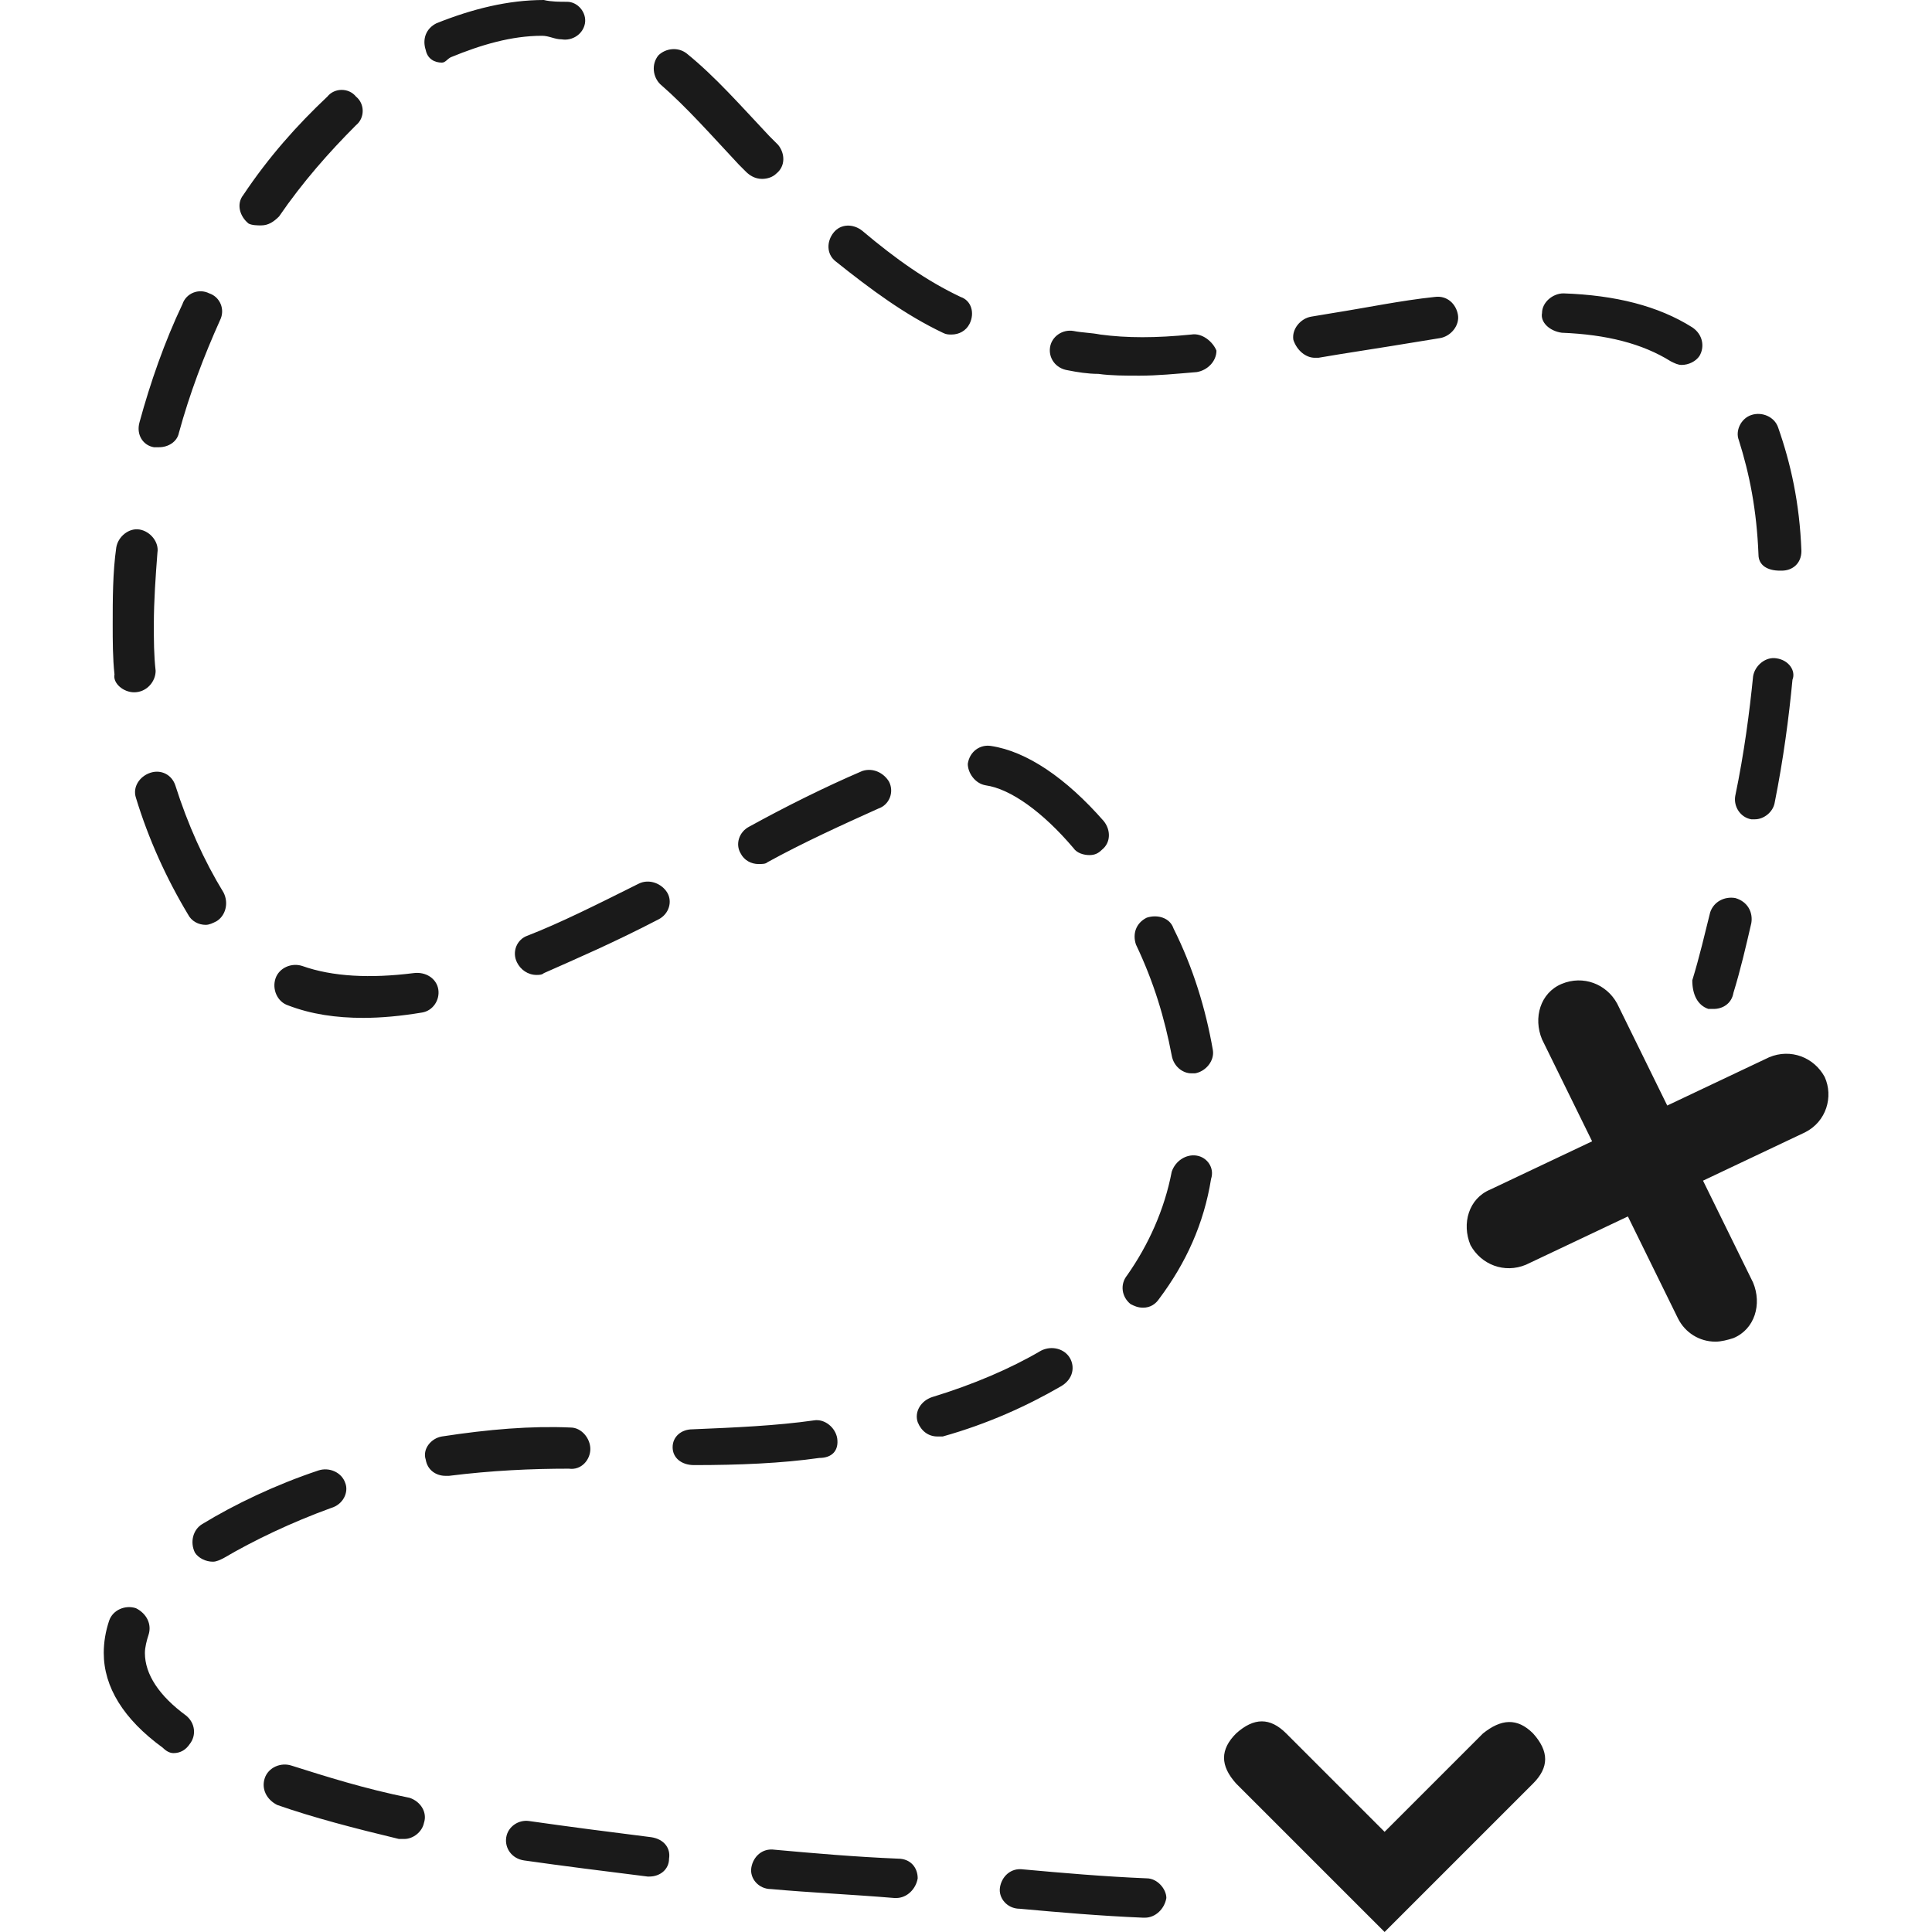
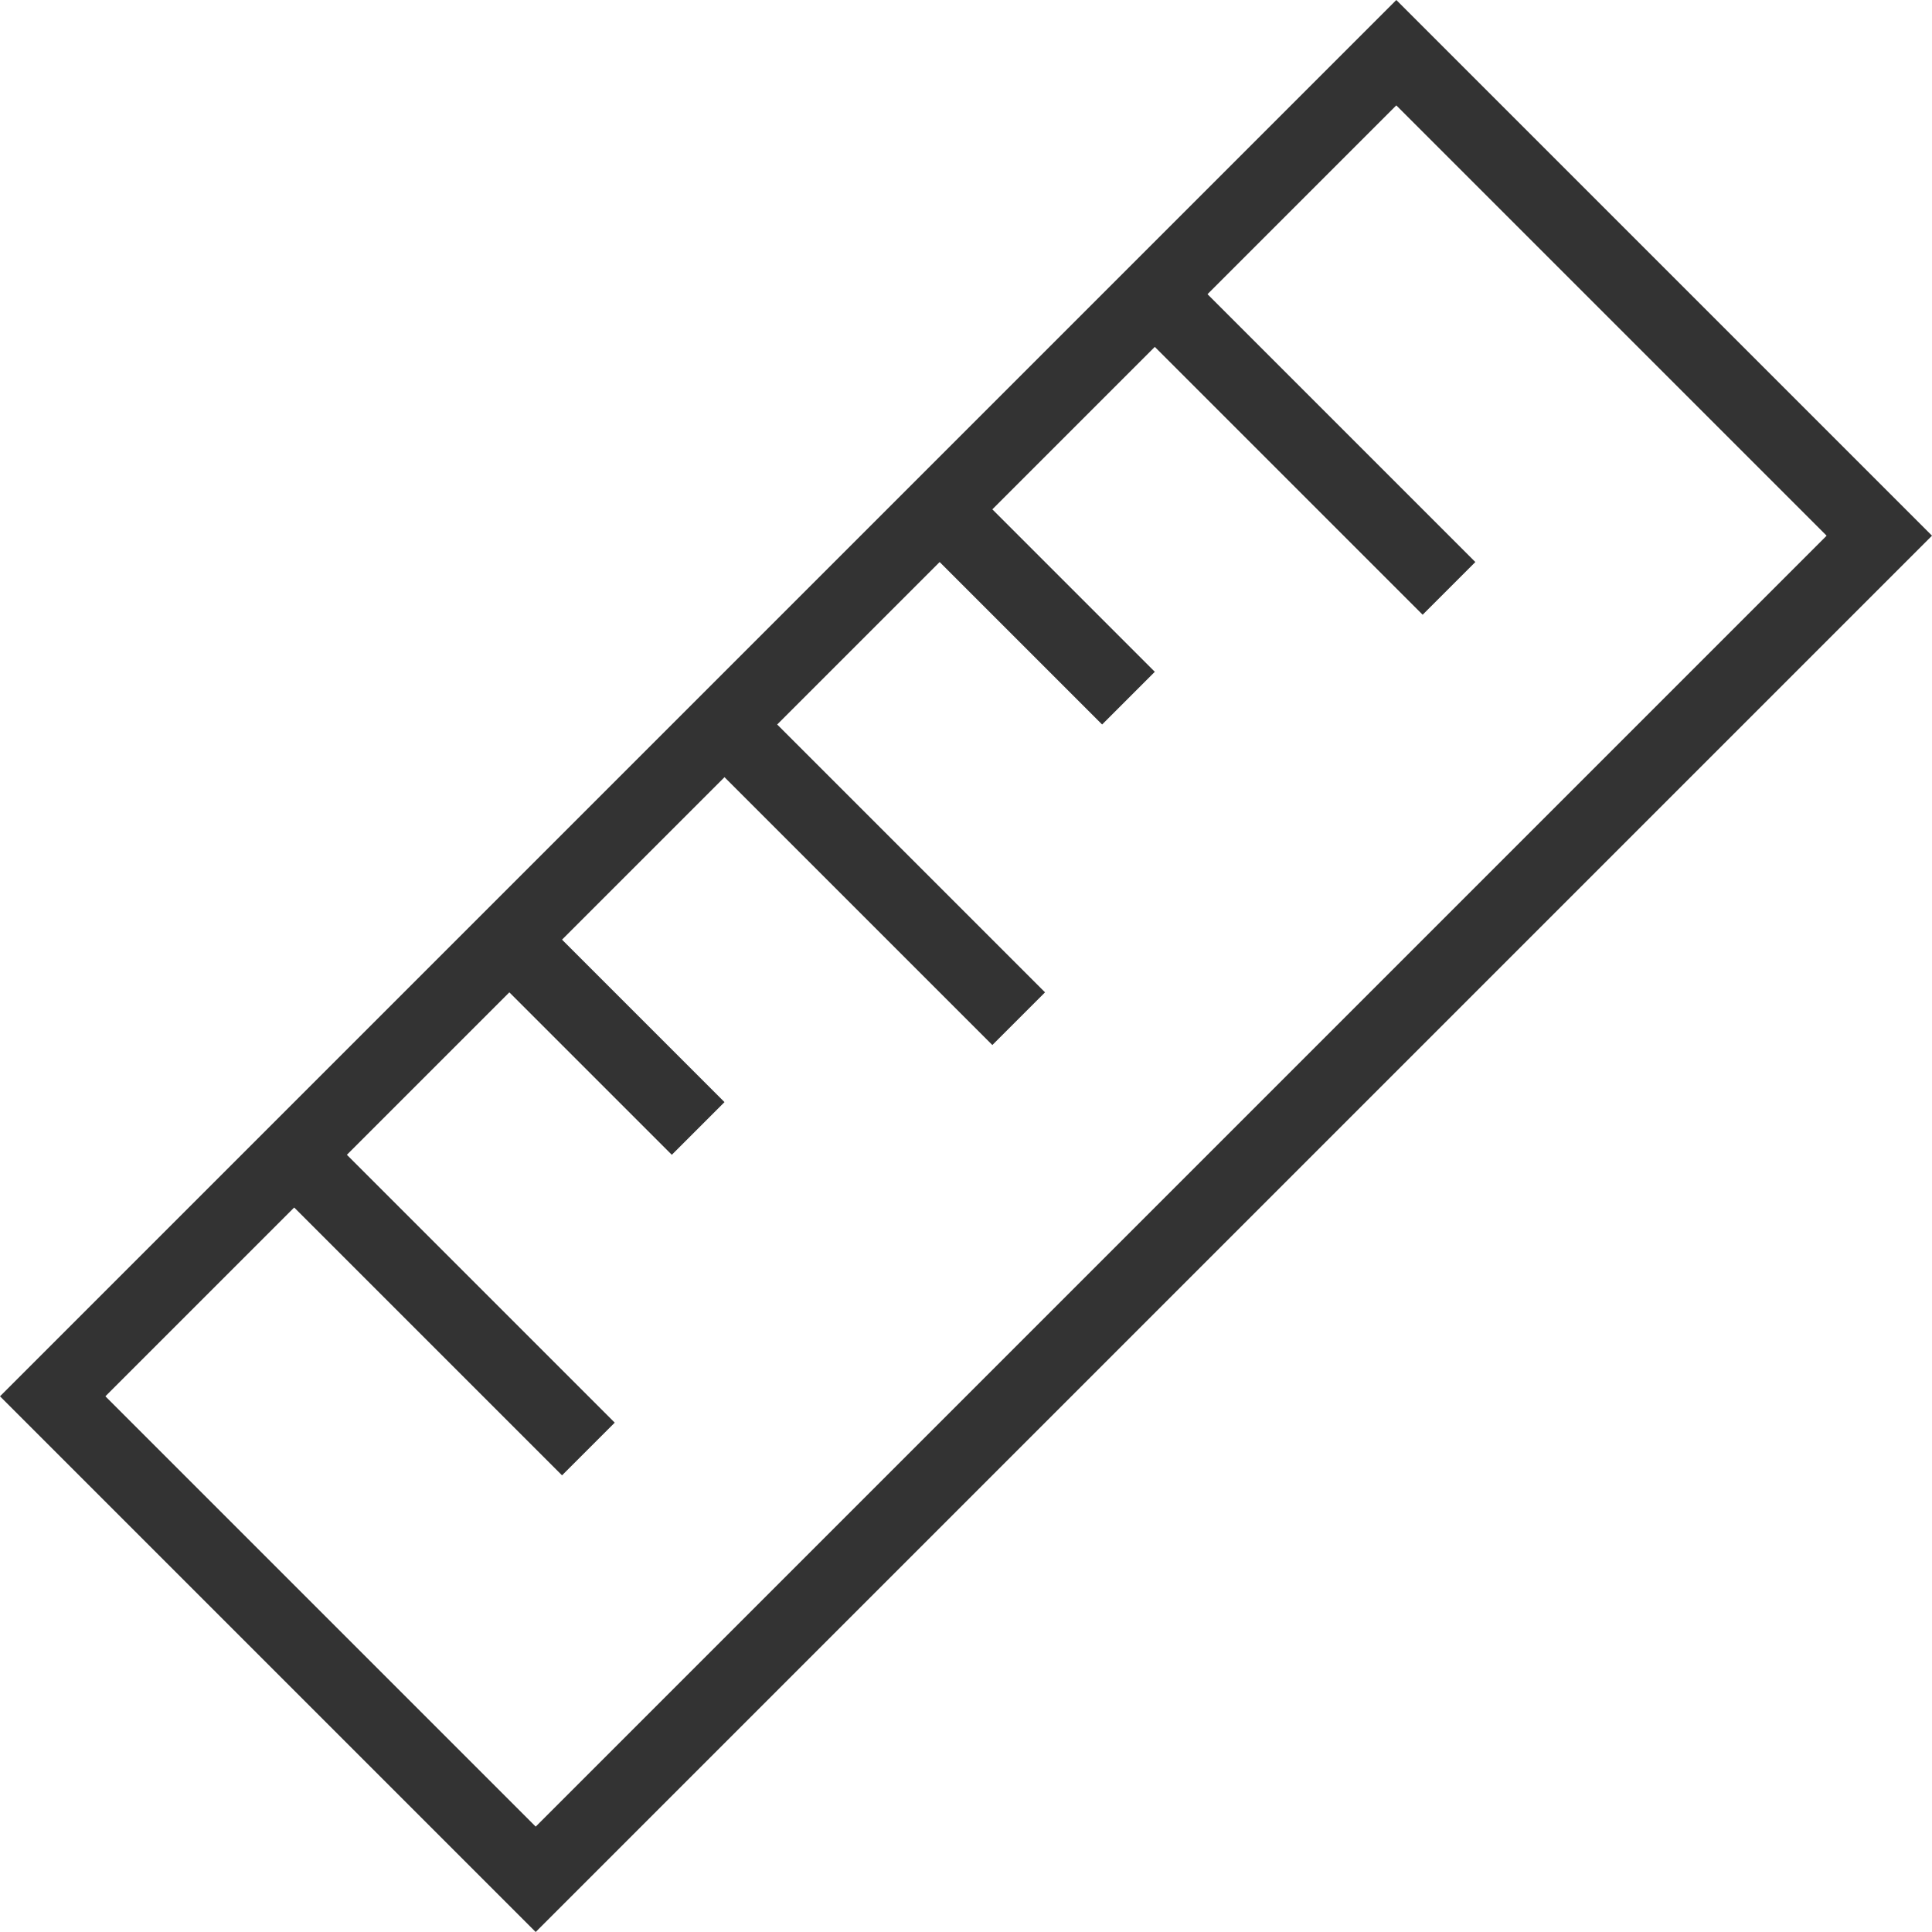
- <svg xmlns="http://www.w3.org/2000/svg" version="1.1" id="Слой_1" x="0px" y="0px" viewBox="0 0 108 108" style="enable-background:new 0 0 108 108;" xml:space="preserve">
+ <svg xmlns="http://www.w3.org/2000/svg" version="1.1" id="Слой_1" x="0px" y="0px" viewBox="0 0 44 44" style="enable-background:new 0 0 44 44;" xml:space="preserve">
  <style type="text/css">
- 	.st0{fill:#1A1A1A;}
+ 	.st0{fill:#333333;}
</style>
-   <g>
-     <g>
-       <path class="st0" d="M14.6,12.6c0.4,0,0.7-0.2,1-0.5c1.3-1.9,2.8-3.6,4.3-5.1c0.5-0.4,0.5-1.2,0-1.6c-0.4-0.5-1.2-0.5-1.6,0    C16.6,7,15,8.8,13.6,10.9c-0.4,0.5-0.2,1.2,0.3,1.6C14.1,12.6,14.4,12.6,14.6,12.6z M41.3,9.2l0.4,0.4c0.2,0.2,0.5,0.4,0.9,0.4    c0.3,0,0.6-0.1,0.8-0.3c0.5-0.4,0.5-1.1,0.1-1.6L43,7.6c-1.6-1.7-3-3.3-4.6-4.6c-0.5-0.4-1.2-0.3-1.6,0.1    c-0.4,0.5-0.3,1.2,0.1,1.6C38.4,6,39.8,7.6,41.3,9.2z M55.1,43.9c1.4,0.2,3.2,1.5,4.9,3.5c0.2,0.3,0.6,0.4,0.9,0.4    c0.3,0,0.5-0.1,0.7-0.3c0.5-0.4,0.5-1.1,0.1-1.6c-2.1-2.4-4.3-3.9-6.3-4.2c-0.6-0.1-1.2,0.3-1.3,1C54.1,43.2,54.5,43.8,55.1,43.9z     M52.7,18.6c0.2,0.1,0.3,0.1,0.5,0.1c0.4,0,0.8-0.2,1-0.6c0.3-0.6,0.1-1.3-0.5-1.5c-1.9-0.9-3.6-2.1-5.5-3.7    c-0.5-0.4-1.2-0.4-1.6,0.1c-0.4,0.5-0.4,1.2,0.1,1.6C48.7,16.2,50.6,17.6,52.7,18.6z M28.9,53.8c0.2,0.4,0.6,0.7,1.1,0.7    c0.1,0,0.3,0,0.4-0.1c1.8-0.8,3.9-1.7,6.4-3c0.6-0.3,0.8-1,0.5-1.5s-1-0.8-1.6-0.5c-2.4,1.2-4.4,2.2-6.2,2.9    C28.9,52.5,28.6,53.2,28.9,53.8z M16.9,54c-0.6-0.2-1.3,0.1-1.5,0.7c-0.2,0.6,0.1,1.3,0.7,1.5c1.3,0.5,2.7,0.7,4.2,0.7    c1,0,2.1-0.1,3.3-0.3c0.6-0.1,1-0.7,0.9-1.3s-0.7-1-1.4-0.9C20.7,54.7,18.6,54.6,16.9,54z M24.7,3.5c0.2,0,0.3-0.2,0.5-0.3    C26.9,2.5,28.6,2,30.3,2l0,0c0.4,0,0.7,0.2,1.1,0.2c0.6,0.1,1.2-0.3,1.3-0.9c0.1-0.6-0.4-1.2-1-1.2c-0.4,0-0.9,0-1.3-0.1    c-2,0-4,0.5-6,1.3c-0.6,0.3-0.8,0.9-0.6,1.5C23.9,3.3,24.3,3.5,24.7,3.5z M48.2,43.1c-2.1,0.9-4.3,2-6.3,3.1    c-0.6,0.3-0.8,1-0.5,1.5c0.2,0.4,0.6,0.6,1,0.6c0.2,0,0.4,0,0.5-0.1c2-1.1,4.2-2.1,6.2-3c0.6-0.2,0.9-0.9,0.6-1.5    C49.4,43.2,48.8,42.9,48.2,43.1z M95.5,56.4c0.1,0,0.2,0,0.3,0c0.5,0,1-0.3,1.1-0.9c0.4-1.3,0.7-2.6,1-3.9    c0.1-0.6-0.2-1.2-0.9-1.4c-0.6-0.1-1.2,0.2-1.4,0.8c-0.3,1.2-0.6,2.5-1,3.8C94.6,55.6,94.9,56.2,95.5,56.4z M99.3,36.8    c-0.6-0.1-1.2,0.4-1.3,1c-0.2,2-0.5,4.3-1,6.7c-0.1,0.6,0.3,1.2,0.9,1.3c0.1,0,0.1,0,0.2,0c0.5,0,1-0.4,1.1-0.9    c0.5-2.5,0.8-4.8,1-6.9C100.4,37.5,100,36.9,99.3,36.8z M66.9,64.6c-0.6-0.1-1.2,0.3-1.4,0.9c-0.4,2.1-1.3,4.1-2.5,5.8    c-0.4,0.5-0.3,1.2,0.2,1.6c0.2,0.1,0.4,0.2,0.7,0.2c0.4,0,0.7-0.2,0.9-0.5c1.5-2,2.5-4.2,2.9-6.7C67.9,65.3,67.5,64.7,66.9,64.6z     M87.3,18.6c2.5,0.1,4.5,0.6,6.1,1.6c0.2,0.1,0.4,0.2,0.6,0.2c0.4,0,0.8-0.2,1-0.5c0.3-0.5,0.2-1.2-0.4-1.6    c-1.9-1.2-4.3-1.8-7.2-1.9c-0.6,0-1.2,0.5-1.2,1.1C86.1,18,86.6,18.5,87.3,18.6z M64.1,51.3c-0.6,0.3-0.8,0.9-0.6,1.5    c1,2.1,1.6,4.1,2,6.2c0.1,0.6,0.6,1,1.1,1c0.1,0,0.1,0,0.2,0c0.6-0.1,1.1-0.7,1-1.3c-0.4-2.3-1.1-4.6-2.2-6.8    C65.4,51.3,64.7,51.1,64.1,51.3z M66.6,18.7c-2,0.2-3.6,0.2-5.1,0c-0.5-0.1-1-0.1-1.5-0.2c-0.6-0.1-1.2,0.3-1.3,0.9s0.3,1.2,1,1.3    c0.5,0.1,1.1,0.2,1.7,0.2c0.7,0.1,1.5,0.1,2.3,0.1c1,0,2-0.1,3.2-0.2c0.6-0.1,1.1-0.6,1.1-1.2C67.8,19.1,67.2,18.6,66.6,18.7z     M98.3,31c0,0.6,0.5,0.9,1.2,0.9h0.1c0.6,0,1.1-0.4,1.1-1.1c-0.1-2.7-0.6-4.9-1.3-6.9c-0.2-0.6-0.9-0.9-1.5-0.7    c-0.6,0.2-0.9,0.9-0.7,1.4C97.8,26.5,98.2,28.5,98.3,31z M50.2,103.9c-2.4-0.1-4.7-0.3-6.9-0.5c-0.7-0.1-1.2,0.4-1.3,1    s0.4,1.2,1.1,1.2c2.2,0.2,4.5,0.3,6.9,0.5c0,0,0,0,0.1,0c0.6,0,1.1-0.5,1.2-1.1C51.3,104.4,50.9,103.9,50.2,103.9z M46.8,80.4    c-0.1-0.6-0.7-1.1-1.3-1c-2.1,0.3-4.4,0.4-6.8,0.5c-0.6,0-1.1,0.4-1.1,1s0.5,1,1.2,1l0,0c2.5,0,4.9-0.1,7-0.4    C46.5,81.5,46.9,81.1,46.8,80.4z M59.8,75.9c-0.3-0.5-1-0.7-1.6-0.4c-1.7,1-3.8,1.9-6.1,2.6c-0.6,0.2-1,0.8-0.8,1.4    c0.2,0.5,0.6,0.8,1.1,0.8c0.1,0,0.2,0,0.3,0c2.5-0.7,4.7-1.7,6.6-2.8C60,77.1,60.1,76.4,59.8,75.9z M73.5,20c0.1,0,0.1,0,0.2,0    l1.2-0.2c1.9-0.3,3.8-0.6,5.6-0.9c0.6-0.1,1.1-0.7,1-1.3c-0.1-0.6-0.6-1.1-1.3-1c-1.9,0.2-3.8,0.6-5.7,0.9l-1.2,0.2    c-0.6,0.1-1.1,0.7-1,1.3C72.5,19.6,73,20,73.5,20z M64.1,105c-2.4-0.1-4.7-0.3-6.9-0.5c-0.7-0.1-1.2,0.4-1.3,1s0.4,1.2,1.1,1.2    c2.2,0.2,4.5,0.4,6.9,0.5c0,0,0,0,0.1,0c0.6,0,1.1-0.5,1.2-1.1C65.2,105.6,64.7,105,64.1,105z M36.4,102.7    c-2.4-0.3-4.7-0.6-6.8-0.9c-0.6-0.1-1.2,0.3-1.3,0.9c-0.1,0.6,0.3,1.2,1,1.3c2.1,0.3,4.5,0.6,6.9,0.9h0.1c0.6,0,1.1-0.4,1.1-1    C37.5,103.3,37.1,102.8,36.4,102.7z M8.4,43.2c-0.6,0.2-1,0.8-0.8,1.4c0.7,2.3,1.7,4.5,2.9,6.5c0.2,0.4,0.6,0.6,1,0.6    c0.2,0,0.4-0.1,0.6-0.2c0.5-0.3,0.7-1,0.4-1.6c-1.1-1.8-2-3.8-2.7-6C9.6,43.3,9,43,8.4,43.2z M8.1,92.4c0-0.3,0.1-0.7,0.2-1    c0.2-0.6-0.1-1.2-0.7-1.5C7,89.7,6.3,90,6.1,90.6c-0.2,0.6-0.3,1.2-0.3,1.8c0,1.9,1.1,3.7,3.3,5.3C9.3,97.9,9.5,98,9.7,98    c0.4,0,0.7-0.2,0.9-0.5c0.4-0.5,0.3-1.2-0.2-1.6C8.9,94.8,8.1,93.6,8.1,92.4z M7.5,38.7L7.5,38.7c0.7,0,1.2-0.6,1.2-1.2    c-0.1-0.9-0.1-1.7-0.1-2.6c0-1.3,0.1-2.7,0.2-4c0.1-0.6-0.4-1.2-1-1.3c-0.6-0.1-1.2,0.4-1.3,1c-0.2,1.4-0.2,2.9-0.2,4.3    c0,0.9,0,1.9,0.1,2.8C6.3,38.2,6.9,38.7,7.5,38.7z M31.8,82.1c0.7,0.1,1.2-0.5,1.2-1.1s-0.5-1.2-1.1-1.2c-2.2-0.1-4.6,0.1-7.2,0.5    c-0.6,0.1-1.1,0.7-0.9,1.3c0.1,0.6,0.6,0.9,1.1,0.9c0.1,0,0.1,0,0.2,0C27.5,82.2,29.7,82.1,31.8,82.1z M8.6,25c0.1,0,0.2,0,0.3,0    c0.5,0,1-0.3,1.1-0.8c0.6-2.2,1.4-4.3,2.3-6.3c0.3-0.6,0-1.3-0.6-1.5c-0.6-0.3-1.3,0-1.5,0.6c-1,2.1-1.8,4.4-2.4,6.6    C7.6,24.3,8,24.9,8.6,25z M19.3,82.9c-0.2-0.6-0.9-0.9-1.5-0.7c-2.4,0.8-4.7,1.9-6.5,3c-0.5,0.3-0.7,1-0.4,1.6    c0.2,0.3,0.6,0.5,1,0.5c0.2,0,0.4-0.1,0.6-0.2c1.7-1,3.8-2,6-2.8C19.2,84.1,19.5,83.4,19.3,82.9z M22.9,100.5    c-2.5-0.5-4.7-1.2-6.6-1.8c-0.6-0.2-1.3,0.1-1.5,0.7s0.1,1.2,0.7,1.5c2,0.7,4.3,1.3,6.8,1.9c0.1,0,0.2,0,0.3,0    c0.5,0,1-0.4,1.1-0.9C23.9,101.3,23.5,100.7,22.9,100.5z M102,60.2c-0.6-1.1-1.9-1.6-3.1-1.1l-5.7,2.7l-2.8-5.7    c-0.6-1.1-1.9-1.6-3.1-1.1s-1.6,1.9-1.1,3.1l2.8,5.7l-5.7,2.7c-1.2,0.5-1.6,1.9-1.1,3.1c0.6,1.1,1.9,1.6,3.1,1.1L91,68l2.8,5.7    c0.4,0.8,1.2,1.3,2.1,1.3c0.3,0,0.7-0.1,1-0.2c1.2-0.5,1.6-1.9,1.1-3.1L95.2,66l5.7-2.7C102.1,62.7,102.5,61.3,102,60.2z     M82.9,96.9l-5.5,5.5l-5.5-5.5c-0.9-0.9-1.8-0.9-2.8,0c-0.9,0.9-0.9,1.8,0,2.8l5.5,5.5l2.8,2.8l2.8-2.8l5.5-5.5    c0.9-0.9,0.9-1.8,0-2.8C84.8,96,83.9,96.1,82.9,96.9z" />
-     </g>
-   </g>
+   <path class="st0" d="M31.8,0L0,31.8L12.2,44L44,12.2L31.8,0z M2.4,31.8l4.3-4.3l6.1,6.1l1.2-1.2l-6.1-6.1l3.7-3.7l3.7,3.7l1.2-1.2  l-3.7-3.7l3.7-3.7l6.1,6.1l1.2-1.2l-6.1-6.1l3.7-3.7l3.7,3.7l1.2-1.2l-3.7-3.7l3.7-3.7l6.1,6.1l1.2-1.2l-6.1-6.1l4.3-4.3l9.8,9.8  L12.2,41.6L2.4,31.8z" />
</svg>
